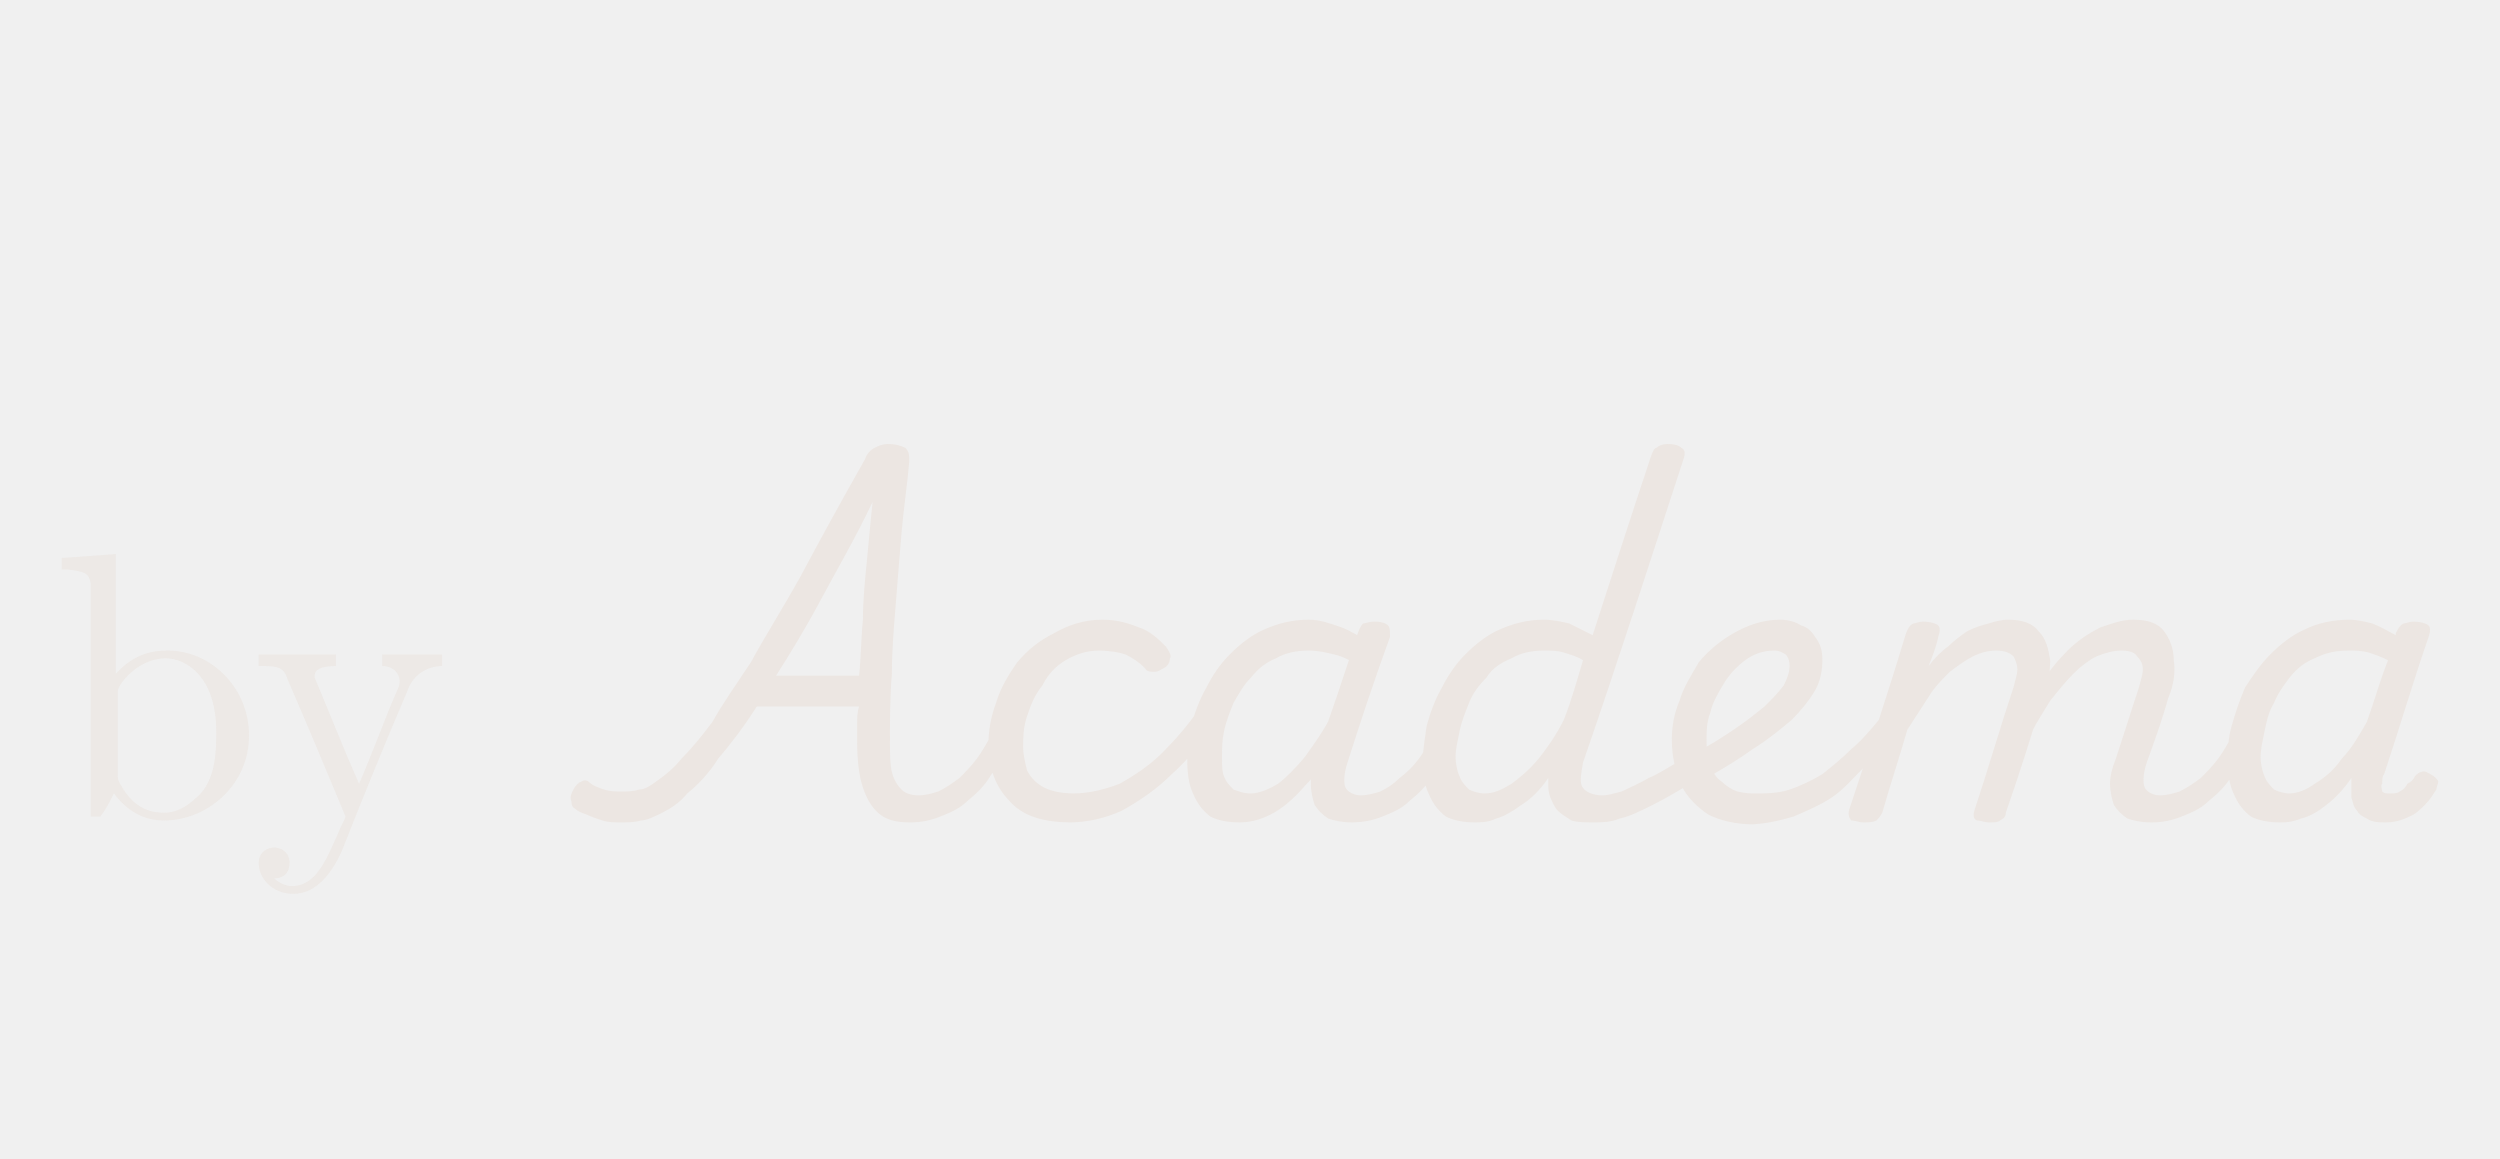
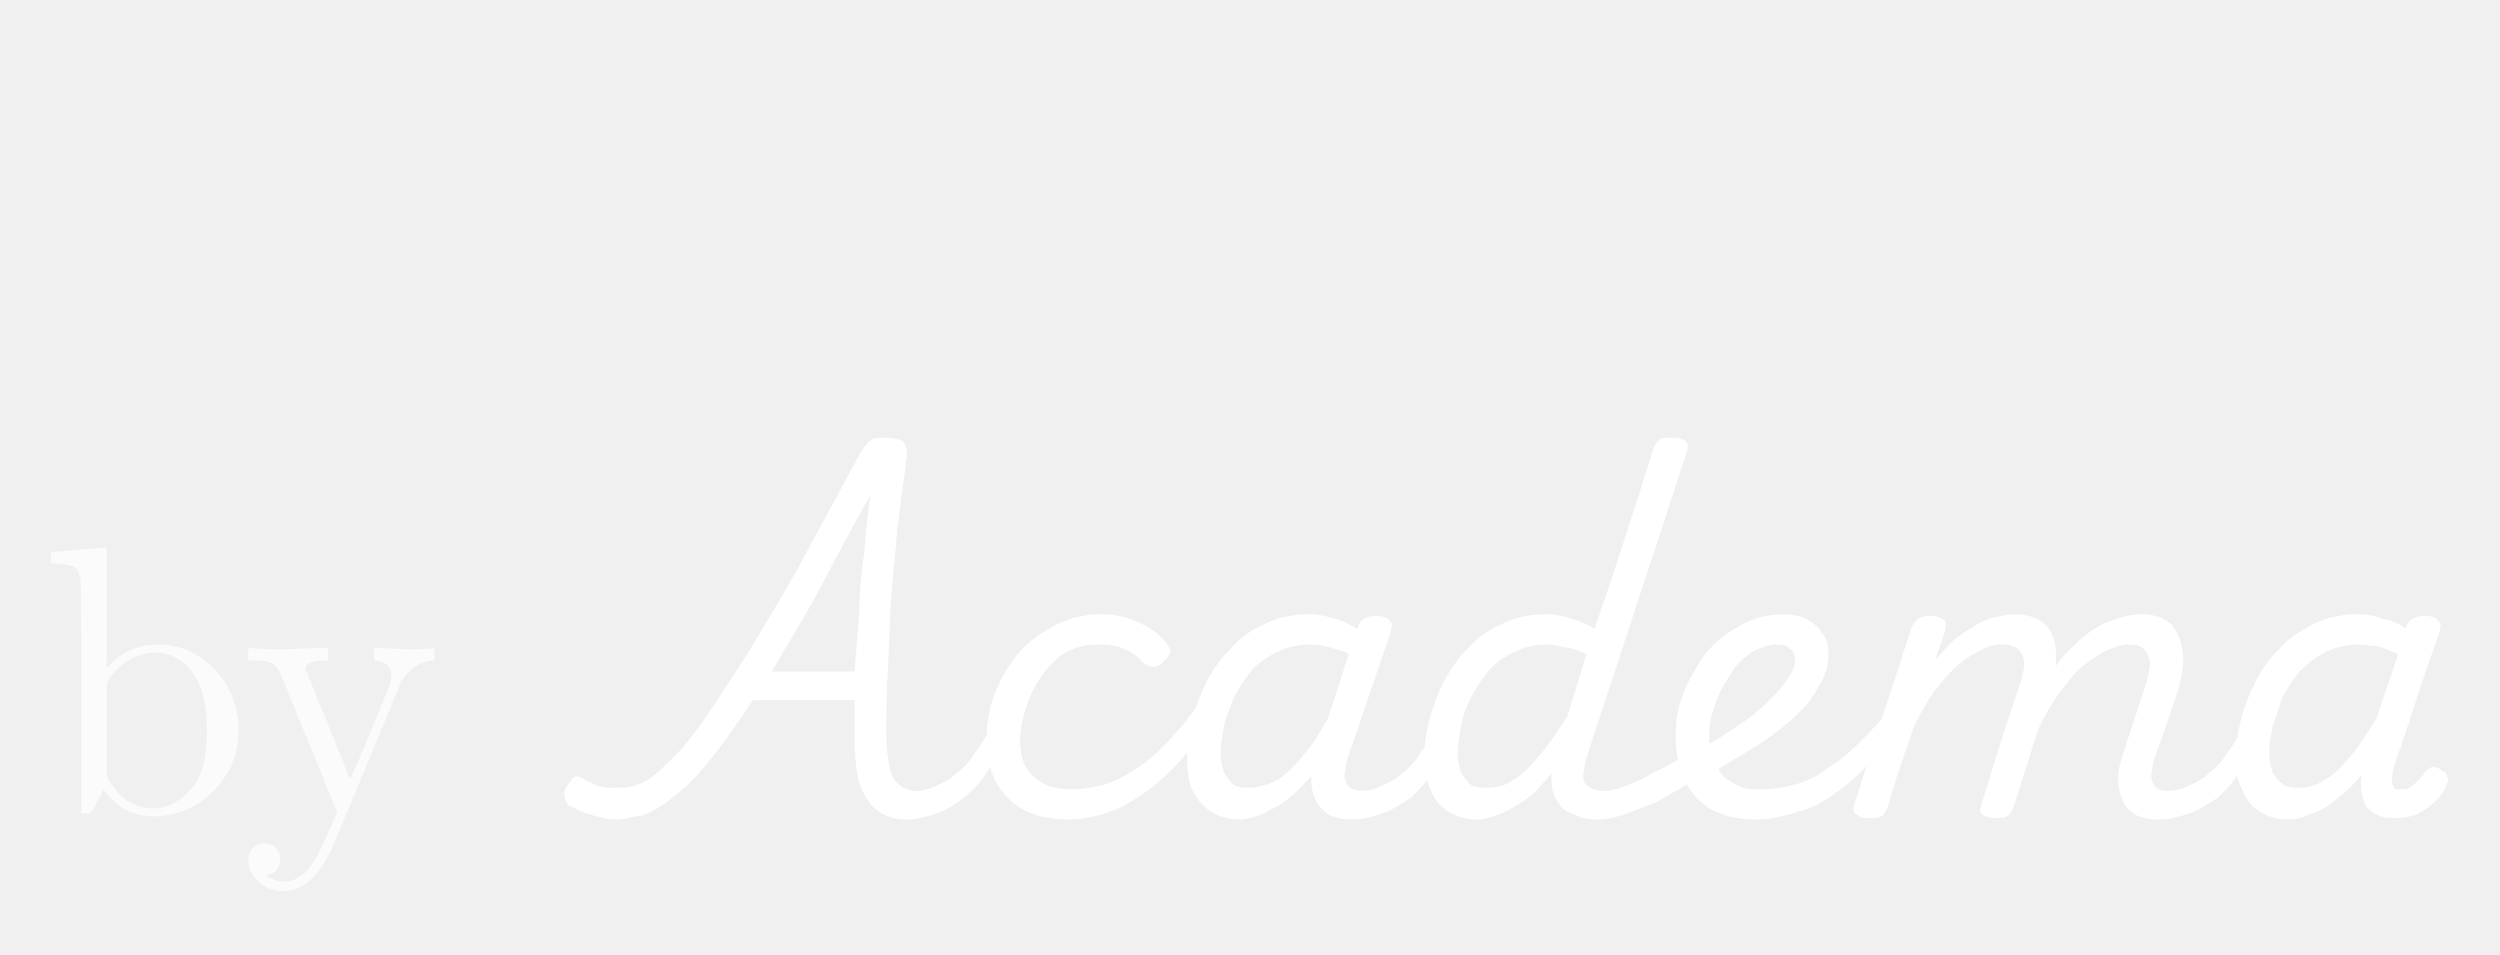
- <svg xmlns="http://www.w3.org/2000/svg" viewBox="0 0 129.5 60" width="129.5" height="60">
-   <path fill="#ece6e2" fill-opacity="0.72" d="M6 34.9C6 32.9 6 30.8 6 28.7C6 28.7 6 28.7 6 28.7C5.9 28.7 3.4 28.9 3.2 28.9C3.2 29.1 3.2 29.3 3.2 29.5C3.3 29.5 3.4 29.5 3.5 29.5C4.4 29.6 4.6 29.7 4.7 30.2C4.7 30.3 4.7 30.6 4.7 36.2C4.7 38.3 4.7 40.3 4.7 42.3C4.9 42.3 5.1 42.3 5.2 42.3C5.5 41.9 5.7 41.5 5.9 41.1C6.8 42.3 7.8 42.5 8.5 42.5C10.7 42.5 12.9 40.7 12.9 38.1C12.9 35.6 10.9 33.7 8.7 33.7C8 33.7 7 33.8 6 34.9ZM8.5 42.1C8 42.1 7.1 42 6.4 40.9C6.3 40.7 6.1 40.5 6.1 40.2C6.1 38.7 6.1 37.3 6.1 35.8C6.1 35.5 7.1 34.1 8.6 34.1C9.5 34.1 11.2 34.9 11.2 37.9C11.2 38.8 11.2 40.2 10.4 41.1C9.9 41.6 9.3 42.1 8.5 42.1ZM20.6 35.7C19.9 37.3 19.3 39 18.6 40.6C17.8 38.8 17.1 37 16.3 35.1C16.3 35.1 16.3 35 16.3 35C16.3 34.7 16.6 34.5 17.4 34.5C17.4 34.3 17.4 34.1 17.4 33.9C16.9 33.9 15.5 33.9 15.3 33.9C14.6 33.9 13.8 33.9 13.4 33.9C13.4 34.1 13.4 34.3 13.4 34.5C14.3 34.5 14.7 34.5 14.9 35.2C15.9 37.5 16.9 39.9 17.9 42.3C17.8 42.6 17.6 42.9 17.5 43.2C16.9 44.5 16.4 45.9 15.1 45.9C14.8 45.9 14.4 45.7 14.2 45.5C14.7 45.5 15 45.2 15 44.7C15 44.1 14.5 43.9 14.2 43.9C13.9 43.9 13.4 44.1 13.4 44.7C13.4 45.5 14.1 46.3 15.2 46.3C16.4 46.3 17.2 45.2 17.7 44.1C18.8 41.3 19.9 38.6 21.1 35.8C21.4 34.9 22.2 34.5 22.9 34.5C22.9 34.3 22.9 34.1 22.9 33.9C22.8 33.9 21.9 33.9 21.6 33.9C21 33.9 20.1 33.9 19.8 33.9C19.8 34.1 19.8 34.3 19.8 34.5C20.5 34.5 20.9 35.1 20.6 35.7Z" />
-   <path fill="#ece6e2" d="M32.2 42.6C31.8 42.6 31.5 42.6 31.2 42.5C30.9 42.4 30.6 42.3 30.4 42.2C30.1 42.1 29.9 42 29.8 41.9C29.6 41.8 29.6 41.6 29.6 41.5C29.5 41.3 29.6 41.1 29.7 40.9C29.8 40.7 30 40.5 30.1 40.5C30.2 40.4 30.4 40.4 30.5 40.5C30.7 40.7 31 40.8 31.3 40.9C31.6 41 31.9 41 32.2 41C32.5 41 32.8 41 33.1 40.9C33.4 40.9 33.7 40.7 34.1 40.4C34.4 40.2 34.9 39.8 35.3 39.3C35.8 38.8 36.3 38.2 36.9 37.4C37.4 36.5 38.1 35.5 38.9 34.3C39.6 33 40.5 31.6 41.5 29.8C42.4 28.1 43.5 26.1 44.8 23.8C44.9 23.5 45.1 23.3 45.3 23.2C45.5 23.1 45.7 23 46 23C46.4 23 46.7 23.1 46.9 23.2C47.1 23.4 47.1 23.6 47.1 23.9C47 25.1 46.8 26.4 46.7 27.6C46.6 28.8 46.5 30 46.4 31.3C46.3 32.5 46.2 33.7 46.2 34.9C46.1 36.1 46.1 37.2 46.1 38.3C46.1 39 46.1 39.6 46.2 40C46.3 40.4 46.5 40.7 46.7 40.9C46.9 41.1 47.2 41.2 47.6 41.2C47.9 41.2 48 41.2 48.1 41.4C48.2 41.5 48.2 41.7 48.1 41.9C48 42.1 47.9 42.3 47.8 42.4C47.6 42.6 47.4 42.6 47.1 42.6C46.5 42.6 46 42.5 45.6 42.2C45.2 41.9 44.9 41.4 44.7 40.8C44.5 40.2 44.4 39.4 44.4 38.4C44.4 38.1 44.4 37.8 44.4 37.5C44.4 37.2 44.4 36.9 44.5 36.6C42.7 36.6 41 36.6 39.2 36.6C38.5 37.7 37.8 38.6 37.2 39.3C36.7 40.1 36.1 40.7 35.6 41.1C35.2 41.6 34.7 41.9 34.3 42.1C33.9 42.3 33.5 42.5 33.2 42.5C32.9 42.6 32.5 42.6 32.2 42.6ZM40.2 35C41.6 35 43.1 35 44.5 35C44.6 34.1 44.6 33.1 44.7 32.1C44.7 31.1 44.8 30.1 44.9 29.1C45 28 45.1 27 45.2 26C44.3 27.9 43.3 29.6 42.5 31.1C41.7 32.6 40.9 33.9 40.2 35ZM47.2 42.6C47 42.6 46.8 42.6 46.8 42.4C46.7 42.3 46.6 42.1 46.7 41.9C46.7 41.7 46.8 41.5 47 41.4C47.1 41.2 47.3 41.2 47.6 41.2C47.9 41.2 48.3 41.1 48.6 41C49 40.8 49.3 40.6 49.7 40.3C50 40 50.3 39.7 50.6 39.3C50.9 38.9 51.1 38.5 51.4 38C51.4 37.8 51.5 37.7 51.7 37.7C51.9 37.7 52 37.8 52.1 37.9C52.3 38 52.3 38.2 52.2 38.4C52 39 51.7 39.6 51.3 40.2C51 40.7 50.6 41.1 50.1 41.5C49.7 41.9 49.2 42.1 48.7 42.3C48.2 42.5 47.7 42.6 47.2 42.6ZM55.5 42.6C54.1 42.6 53 42.3 52.3 41.5C51.6 40.8 51.2 39.8 51.2 38.6C51.2 37.9 51.3 37.2 51.6 36.4C51.8 35.7 52.2 35 52.7 34.3C53.2 33.7 53.8 33.2 54.6 32.8C55.3 32.4 56.1 32.1 57.1 32.1C57.9 32.1 58.5 32.3 59 32.5C59.6 32.7 60 33.1 60.4 33.5C60.6 33.8 60.7 34 60.6 34.1C60.6 34.3 60.5 34.5 60.3 34.6C60.1 34.7 60 34.8 59.8 34.8C59.6 34.8 59.4 34.8 59.3 34.6C59 34.3 58.7 34.1 58.3 33.9C58 33.8 57.5 33.7 56.9 33.7C56.3 33.7 55.7 33.9 55.2 34.2C54.7 34.5 54.3 34.9 54 35.5C53.6 36 53.4 36.5 53.2 37.1C53 37.7 53 38.2 53 38.7C53 39.1 53.1 39.5 53.2 39.9C53.4 40.3 53.7 40.6 54.1 40.8C54.5 41 55 41.1 55.7 41.1C55.9 41.1 56 41.2 56.1 41.4C56.2 41.5 56.2 41.7 56.2 41.9C56.1 42.1 56.1 42.3 55.9 42.4C55.8 42.6 55.7 42.6 55.5 42.6ZM55.4 42.6C55.3 42.6 55.2 42.6 55.1 42.4C55.1 42.3 55.1 42.1 55.1 41.9C55.1 41.7 55.2 41.5 55.3 41.4C55.3 41.2 55.5 41.1 55.6 41.1C56.4 41.1 57.2 40.9 58 40.6C58.7 40.2 59.5 39.7 60.2 39C60.9 38.3 61.6 37.5 62.2 36.6C62.3 36.5 62.4 36.5 62.5 36.6C62.7 36.7 62.8 36.7 62.9 36.9C63 37 63.1 37.1 63 37.2C62.3 38.4 61.6 39.3 60.7 40.1C59.9 40.9 59 41.5 58.1 42C57.2 42.4 56.3 42.6 55.4 42.6ZM64.2 42.6C63.6 42.6 63.1 42.5 62.7 42.3C62.3 42 62 41.6 61.8 41.1C61.6 40.7 61.5 40.1 61.5 39.4C61.5 38.9 61.6 38.3 61.7 37.6C61.9 36.9 62.1 36.3 62.5 35.6C62.8 35 63.2 34.4 63.7 33.9C64.2 33.4 64.8 32.9 65.5 32.6C66.2 32.3 66.9 32.1 67.8 32.1C68.4 32.1 68.9 32.3 69.5 32.5C70 32.7 70.5 33 70.9 33.3C70.8 33.7 70.7 34.2 70.6 34.6C70.1 34.3 69.6 34 69.1 33.9C68.7 33.8 68.3 33.7 67.8 33.7C67.2 33.7 66.6 33.8 66.1 34.1C65.6 34.3 65.2 34.6 64.8 35.1C64.4 35.5 64.2 35.9 63.9 36.4C63.7 36.9 63.5 37.4 63.4 37.9C63.3 38.4 63.3 38.8 63.3 39.2C63.3 39.6 63.3 40 63.4 40.2C63.5 40.5 63.7 40.7 63.9 40.9C64.2 41 64.4 41.1 64.8 41.1C65.2 41.1 65.7 40.9 66.2 40.6C66.6 40.3 67.1 39.8 67.6 39.2C68.1 38.5 68.6 37.8 69 37C69.2 37.2 69.3 37.5 69.5 37.8C68.9 39.1 68.3 40 67.6 40.7C67 41.4 66.4 41.9 65.8 42.2C65.2 42.5 64.7 42.6 64.2 42.6ZM70 42.6C69.5 42.6 69.1 42.5 68.8 42.4C68.5 42.2 68.3 42 68.1 41.7C68 41.4 67.9 41 67.9 40.6C67.9 40.2 68 39.8 68.1 39.3C68.9 37.2 69.6 35 70.3 32.9C70.4 32.6 70.5 32.4 70.6 32.3C70.7 32.3 70.9 32.2 71.2 32.2C71.6 32.2 71.8 32.3 71.9 32.4C72 32.5 72 32.7 72 33C71.2 35.2 70.5 37.3 69.8 39.5C69.6 40.1 69.6 40.6 69.7 40.8C69.8 41 70.1 41.2 70.5 41.2C70.7 41.2 70.8 41.2 70.9 41.4C70.9 41.5 71 41.7 70.9 41.9C70.9 42.1 70.8 42.3 70.7 42.4C70.5 42.6 70.3 42.6 70 42.6ZM70 42.6C69.9 42.6 69.7 42.6 69.6 42.4C69.6 42.3 69.5 42.1 69.6 41.9C69.6 41.7 69.7 41.5 69.8 41.4C70 41.2 70.2 41.2 70.5 41.2C70.8 41.2 71.2 41.1 71.5 41C71.9 40.8 72.2 40.6 72.5 40.3C72.9 40 73.2 39.7 73.5 39.3C73.8 38.9 74 38.5 74.2 38C74.3 37.8 74.4 37.7 74.6 37.7C74.7 37.7 74.9 37.8 75 37.9C75.1 38 75.2 38.2 75.1 38.4C74.9 39 74.6 39.6 74.2 40.2C73.9 40.7 73.5 41.1 73 41.5C72.6 41.9 72.1 42.1 71.6 42.3C71.1 42.5 70.6 42.6 70 42.6ZM76.4 42.6C75.8 42.6 75.3 42.5 74.9 42.3C74.5 42 74.2 41.6 74 41.1C73.8 40.7 73.7 40.1 73.7 39.4C73.7 38.9 73.8 38.3 73.9 37.6C74.1 36.9 74.3 36.3 74.7 35.6C75 35 75.4 34.4 75.9 33.9C76.4 33.4 77 32.9 77.7 32.6C78.4 32.3 79.1 32.1 80 32.1C80.4 32.1 80.9 32.2 81.3 32.3C81.7 32.5 82.1 32.7 82.5 32.9C83.5 29.8 84.5 26.7 85.5 23.7C85.6 23.4 85.7 23.2 85.8 23.2C85.9 23.1 86.1 23 86.4 23C86.8 23 87 23.1 87.1 23.2C87.3 23.3 87.3 23.5 87.2 23.8C85.5 29 83.8 34.3 82 39.5C81.9 40.1 81.8 40.6 82 40.8C82.1 41 82.5 41.2 83 41.2C83.2 41.2 83.3 41.2 83.4 41.4C83.4 41.5 83.5 41.7 83.4 41.9C83.4 42.1 83.3 42.3 83.2 42.4C83 42.6 82.8 42.6 82.6 42.6C82.1 42.6 81.7 42.6 81.4 42.5C81.1 42.3 80.9 42.2 80.7 42C80.5 41.8 80.4 41.5 80.3 41.3C80.2 41 80.2 40.8 80.2 40.5C80.2 40.4 80.2 40.4 80.2 40.3C79.8 40.9 79.3 41.4 78.8 41.7C78.4 42 77.9 42.3 77.5 42.4C77.1 42.6 76.7 42.6 76.4 42.6ZM76.9 41.1C77.4 41.1 77.8 40.9 78.3 40.6C78.7 40.3 79.2 39.9 79.7 39.3C80.1 38.8 80.6 38.1 81 37.3C81.4 36.3 81.7 35.2 82 34.2C81.7 34 81.3 33.9 81 33.8C80.7 33.7 80.3 33.7 80 33.7C79.4 33.7 78.8 33.8 78.3 34.1C77.8 34.3 77.3 34.6 77 35.1C76.6 35.5 76.3 35.9 76.1 36.4C75.9 36.9 75.7 37.4 75.6 37.9C75.5 38.4 75.4 38.8 75.4 39.2C75.4 39.6 75.5 40 75.6 40.2C75.7 40.5 75.9 40.7 76.1 40.9C76.3 41 76.6 41.1 76.9 41.1ZM82.6 42.6C82.4 42.6 82.3 42.6 82.2 42.4C82.1 42.3 82.1 42.1 82.1 41.9C82.1 41.7 82.2 41.5 82.4 41.4C82.5 41.2 82.8 41.2 83 41.2C83.3 41.2 83.6 41.1 84 41C84.4 40.8 84.9 40.6 85.4 40.3C85.9 40.1 86.5 39.7 87.2 39.3C87.3 39.2 87.5 39.2 87.6 39.2C87.7 39.3 87.8 39.4 87.9 39.6C88 39.7 88 39.9 88 40.1C88 40.3 87.9 40.4 87.7 40.5C86.9 41 86.2 41.4 85.6 41.7C85 42 84.4 42.3 83.9 42.4C83.4 42.6 83 42.6 82.6 42.6ZM87.8 39C88.6 38.6 89.2 38.2 89.8 37.8C90.4 37.4 90.9 37 91.4 36.6C91.8 36.2 92.1 35.9 92.4 35.5C92.6 35.1 92.7 34.8 92.7 34.5C92.7 34.2 92.6 34 92.5 33.9C92.3 33.8 92.2 33.7 91.9 33.7C91.3 33.7 90.8 33.9 90.4 34.2C90 34.5 89.6 34.9 89.3 35.4C89 35.9 88.7 36.4 88.6 36.9C88.4 37.4 88.4 37.9 88.4 38.3C88.4 38.8 88.4 39.2 88.6 39.6C88.7 40 88.9 40.3 89.2 40.5C89.4 40.7 89.7 40.9 90 41C90.4 41.1 90.7 41.1 91 41.1C91.2 41.1 91.3 41.2 91.4 41.4C91.5 41.5 91.5 41.7 91.5 41.9C91.5 42.1 91.4 42.3 91.3 42.4C91.2 42.6 91 42.7 90.8 42.7C89.9 42.7 89.1 42.5 88.5 42.2C87.9 41.8 87.4 41.3 87.1 40.7C86.8 40 86.6 39.2 86.6 38.3C86.6 37.7 86.7 37 87 36.3C87.2 35.6 87.6 35 88 34.3C88.5 33.7 89.1 33.2 89.8 32.8C90.5 32.4 91.3 32.1 92.2 32.1C92.6 32.1 93 32.2 93.3 32.4C93.7 32.5 93.9 32.8 94.1 33.1C94.3 33.4 94.4 33.7 94.4 34.2C94.4 34.7 94.3 35.3 94 35.8C93.7 36.3 93.3 36.8 92.8 37.3C92.2 37.8 91.6 38.3 90.8 38.8C90.1 39.3 89.3 39.8 88.4 40.3C88.2 39.9 88 39.5 87.8 39ZM90.6 42.7C90.5 42.7 90.4 42.6 90.3 42.4C90.3 42.3 90.3 42.1 90.3 41.9C90.3 41.7 90.4 41.5 90.5 41.4C90.6 41.2 90.7 41.1 90.9 41.1C91.5 41.1 92.1 41.1 92.7 40.9C93.3 40.7 93.9 40.4 94.4 40.1C94.9 39.7 95.4 39.3 95.9 38.8C96.4 38.4 96.9 37.8 97.4 37.2C97.4 37.1 97.6 37.1 97.7 37.2C97.9 37.3 98 37.4 98.1 37.5C98.2 37.6 98.2 37.7 98.1 37.8C97.6 38.5 97.1 39.2 96.6 39.7C96 40.3 95.5 40.9 94.9 41.3C94.3 41.7 93.6 42 92.9 42.3C92.2 42.5 91.4 42.7 90.6 42.7ZM111.4 42.6C110.9 42.6 110.5 42.5 110.2 42.4C109.9 42.2 109.7 42 109.5 41.7C109.4 41.4 109.3 41 109.3 40.6C109.3 40.2 109.4 39.8 109.6 39.3C110 38.1 110.4 36.8 110.8 35.6C110.9 35.2 111 34.9 111 34.7C111 34.4 110.9 34.2 110.7 34C110.6 33.8 110.3 33.7 109.9 33.7C109.5 33.7 109.1 33.8 108.6 34C108.2 34.2 107.8 34.5 107.4 34.9C107 35.3 106.6 35.8 106.2 36.3C105.9 36.8 105.5 37.4 105.2 38C105 38 104.7 38 104.5 38.1C104.8 37.1 105.2 36.3 105.6 35.6C106.1 34.8 106.6 34.2 107.1 33.7C107.6 33.2 108.2 32.8 108.8 32.5C109.4 32.3 109.9 32.1 110.5 32.1C111.3 32.1 111.8 32.3 112.1 32.7C112.4 33.1 112.6 33.6 112.6 34.2C112.7 34.8 112.6 35.5 112.3 36.2C112 37.3 111.6 38.4 111.2 39.5C111 40.1 111 40.6 111.1 40.8C111.2 41 111.5 41.2 111.9 41.2C112.1 41.2 112.2 41.2 112.3 41.4C112.4 41.5 112.4 41.7 112.4 41.9C112.3 42.1 112.2 42.3 112.1 42.4C111.9 42.6 111.7 42.6 111.4 42.6ZM96.5 42.6C96.3 42.6 96.1 42.5 95.9 42.5C95.8 42.4 95.7 42.2 95.8 41.9C96.8 38.9 97.8 35.9 98.7 32.9C98.8 32.6 98.9 32.4 99.1 32.3C99.2 32.3 99.4 32.2 99.6 32.2C100 32.2 100.3 32.3 100.4 32.4C100.5 32.5 100.5 32.7 100.4 33C100.3 33.5 100.1 34 99.9 34.5C100.2 34.1 100.6 33.7 100.9 33.5C101.2 33.2 101.6 32.9 101.9 32.7C102.3 32.5 102.6 32.4 103 32.3C103.3 32.2 103.7 32.1 104 32.1C104.8 32.1 105.3 32.3 105.6 32.7C106 33.1 106.1 33.6 106.2 34.2C106.2 34.8 106.1 35.5 105.8 36.2C105.2 38.2 104.6 40.1 103.9 42.1C103.9 42.3 103.8 42.4 103.6 42.5C103.5 42.6 103.3 42.6 103 42.6C102.8 42.6 102.6 42.5 102.4 42.5C102.2 42.4 102.2 42.2 102.3 41.9C103 39.8 103.6 37.7 104.3 35.6C104.4 35.2 104.5 34.9 104.5 34.7C104.5 34.4 104.4 34.2 104.3 34C104.1 33.8 103.8 33.7 103.4 33.7C103 33.7 102.6 33.8 102.2 34C101.8 34.2 101.4 34.5 101 34.8C100.6 35.2 100.2 35.6 99.9 36.1C99.5 36.7 99.2 37.2 98.8 37.8C98.4 39.2 97.9 40.7 97.5 42.1C97.4 42.3 97.3 42.4 97.2 42.5C97 42.6 96.8 42.6 96.5 42.6ZM111.5 42.6C111.3 42.6 111.1 42.6 111.1 42.4C111 42.3 110.9 42.1 111 41.9C111 41.7 111.1 41.5 111.3 41.4C111.4 41.2 111.6 41.2 111.9 41.2C112.2 41.2 112.6 41.1 112.9 41C113.3 40.8 113.6 40.6 114 40.3C114.3 40 114.6 39.7 114.9 39.3C115.2 38.9 115.4 38.5 115.7 38C115.7 37.8 115.8 37.7 116 37.7C116.2 37.7 116.3 37.8 116.4 37.9C116.6 38 116.6 38.2 116.5 38.4C116.3 39 116 39.6 115.6 40.2C115.3 40.7 114.9 41.1 114.4 41.5C114 41.9 113.5 42.1 113 42.3C112.5 42.5 112 42.6 111.5 42.6ZM118.1 42.6C117.5 42.6 117 42.5 116.6 42.3C116.2 42 115.9 41.6 115.7 41.1C115.5 40.7 115.4 40.1 115.4 39.4C115.4 38.9 115.4 38.3 115.6 37.6C115.8 36.9 116 36.3 116.3 35.6C116.7 35 117.1 34.4 117.6 33.9C118.1 33.4 118.7 32.9 119.4 32.6C120 32.3 120.8 32.1 121.7 32.1C122.1 32.1 122.5 32.2 122.9 32.3C123.4 32.5 123.7 32.7 124.1 32.9C124.1 32.8 124.1 32.8 124.1 32.8C124.2 32.6 124.3 32.4 124.5 32.3C124.6 32.3 124.8 32.2 125 32.2C125.4 32.2 125.7 32.3 125.8 32.4C125.9 32.5 125.9 32.7 125.8 33C125 35.3 124.3 37.7 123.5 40.1C123.4 40.2 123.4 40.4 123.4 40.6C123.3 40.7 123.4 40.9 123.4 41C123.5 41.1 123.6 41.1 123.8 41.1C124 41.1 124.2 41.1 124.3 41C124.5 40.9 124.6 40.8 124.7 40.6C124.9 40.5 125 40.4 125.1 40.2C125.2 40.1 125.3 40 125.4 40C125.6 39.9 125.7 40 125.9 40.1C126.1 40.2 126.3 40.4 126.3 40.5C126.3 40.6 126.2 40.8 126.2 40.9C126 41.2 125.9 41.4 125.6 41.7C125.4 41.9 125.1 42.2 124.8 42.3C124.4 42.5 124 42.6 123.6 42.6C123.2 42.6 122.9 42.6 122.6 42.4C122.4 42.3 122.2 42.2 122.1 42C121.9 41.8 121.9 41.6 121.8 41.3C121.8 41.1 121.8 40.8 121.8 40.5C121.8 40.5 121.8 40.5 121.8 40.4C121.8 40.4 121.8 40.4 121.8 40.3C121.4 40.9 120.9 41.4 120.5 41.7C120 42.1 119.6 42.3 119.2 42.4C118.7 42.6 118.4 42.6 118.1 42.6ZM117.1 39.2C117.1 39.6 117.2 40 117.3 40.2C117.4 40.5 117.6 40.7 117.8 40.9C118 41 118.3 41.1 118.6 41.1C119 41.1 119.5 40.9 119.9 40.6C120.4 40.3 120.9 39.9 121.3 39.3C121.8 38.8 122.2 38.1 122.6 37.4C123 36.3 123.3 35.2 123.7 34.2C123.3 34 123 33.9 122.7 33.8C122.3 33.7 122 33.7 121.7 33.7C121 33.7 120.5 33.8 119.9 34.1C119.4 34.3 119 34.6 118.6 35.1C118.3 35.5 118 35.9 117.8 36.4C117.5 36.9 117.4 37.4 117.3 37.9C117.2 38.4 117.1 38.8 117.1 39.2Z" />
+ <svg xmlns="http://www.w3.org/2000/svg" viewBox="0 0 157.1 60" width="157.1" height="60">
+   <path fill="#ffffff" fill-opacity="0.72" d="M6.7 42C6.7 39.5 6.7 37 6.7 34.4C6.7 34.4 6.6 34.4 6.6 34.4C6.5 34.4 3.4 34.7 3.2 34.7C3.2 35 3.2 35.2 3.2 35.4C3.3 35.4 3.4 35.4 3.5 35.4C4.6 35.5 4.9 35.6 5 36.2C5.1 36.3 5.1 36.7 5.1 43.6C5.1 46.1 5.1 48.6 5.1 51.1C5.3 51.1 5.5 51.1 5.7 51.1C6 50.6 6.3 50.1 6.5 49.6C7.6 51.1 8.8 51.3 9.7 51.3C12.4 51.3 15 49 15 45.9C15 42.8 12.6 40.5 10 40.5C9.1 40.5 7.8 40.7 6.7 42ZM9.6 50.8C9.1 50.8 8 50.7 7.1 49.4C6.9 49.1 6.7 48.9 6.7 48.5C6.7 46.7 6.7 44.9 6.7 43.1C6.7 42.7 7.9 41 9.8 41C11 41 13 42 13 45.7C13 46.7 13 48.5 12 49.6C11.4 50.2 10.7 50.8 9.6 50.8ZM24.5 43C23.7 45 22.9 47 22 49C21.1 46.7 20.2 44.5 19.3 42.3C19.3 42.2 19.2 42.2 19.2 42.1C19.2 41.7 19.5 41.5 20.6 41.5C20.6 41.2 20.6 41 20.6 40.7C19.9 40.7 18.2 40.8 18 40.8C17.1 40.8 16.2 40.8 15.6 40.7C15.6 41 15.6 41.2 15.6 41.5C16.8 41.5 17.2 41.5 17.6 42.3C18.8 45.2 20 48.1 21.2 51.1C21 51.4 20.9 51.8 20.7 52.1C20 53.8 19.3 55.4 17.8 55.4C17.4 55.4 16.9 55.2 16.7 55C17.3 54.9 17.6 54.6 17.6 54C17.6 53.3 17.1 53 16.6 53C16.3 53 15.6 53.2 15.6 54C15.6 55 16.5 56 17.8 56C19.3 56 20.3 54.6 20.9 53.2C22.3 49.9 23.7 46.5 25.1 43.1C25.5 42.1 26.5 41.5 27.3 41.5C27.3 41.2 27.3 41 27.3 40.7C27.2 40.8 26.1 40.8 25.7 40.8C25 40.8 23.9 40.7 23.5 40.7C23.5 41 23.5 41.2 23.5 41.5C24.4 41.5 24.8 42.2 24.5 43Z" />
+   <path fill="#ffffff" d="M38.7 51.5C38.3 51.5 37.9 51.4 37.5 51.3C37.1 51.2 36.8 51.1 36.5 51C36.2 50.8 35.9 50.7 35.7 50.6C35.6 50.4 35.5 50.3 35.5 50.1C35.4 49.8 35.5 49.6 35.7 49.3C35.8 49.1 36 48.9 36.1 48.8C36.3 48.8 36.4 48.8 36.6 48.9C36.9 49.1 37.2 49.2 37.6 49.4C38 49.5 38.3 49.5 38.6 49.5C39 49.5 39.4 49.5 39.8 49.4C40.2 49.3 40.6 49.1 41 48.8C41.4 48.5 41.9 48 42.5 47.4C43.1 46.8 43.7 46 44.4 45C45.1 44 45.9 42.7 46.9 41.2C47.8 39.7 48.9 37.9 50.1 35.8C51.2 33.7 52.6 31.2 54.1 28.4C54.3 28.1 54.5 27.8 54.7 27.7C54.9 27.5 55.2 27.5 55.6 27.5C56.1 27.5 56.5 27.6 56.7 27.7C56.9 27.9 57 28.2 57 28.6C56.8 30.1 56.6 31.6 56.4 33.1C56.3 34.6 56.1 36.1 56 37.5C55.9 39 55.9 40.5 55.8 42C55.7 43.4 55.7 44.8 55.7 46.2C55.7 47 55.8 47.7 55.9 48.2C56 48.7 56.2 49.1 56.5 49.3C56.7 49.5 57.1 49.7 57.6 49.7C57.9 49.7 58.1 49.8 58.1 49.9C58.2 50.1 58.2 50.3 58.2 50.6C58.1 50.8 58 51 57.7 51.2C57.5 51.4 57.3 51.5 57 51.5C56.2 51.5 55.6 51.3 55.1 50.9C54.6 50.5 54.3 50 54 49.2C53.8 48.4 53.7 47.5 53.7 46.3C53.7 45.9 53.7 45.5 53.7 45.2C53.7 44.8 53.7 44.4 53.7 44C51.6 44 49.4 44 47.3 44C46.4 45.4 45.6 46.5 44.9 47.4C44.1 48.4 43.5 49.1 42.9 49.6C42.3 50.1 41.8 50.5 41.3 50.8C40.8 51.1 40.3 51.3 39.9 51.3C39.5 51.4 39.1 51.5 38.7 51.5ZM48.5 42.2C50.2 42.2 52 42.2 53.7 42.2C53.8 41 53.9 39.8 54 38.5C54 37.3 54.1 36.1 54.3 34.8C54.4 33.6 54.5 32.4 54.7 31.1C53.4 33.4 52.3 35.5 51.3 37.4C50.3 39.2 49.3 40.8 48.5 42.2ZM57 51.5C56.8 51.5 56.6 51.4 56.5 51.2C56.4 51 56.4 50.8 56.4 50.6C56.5 50.3 56.6 50.1 56.8 49.9C57 49.8 57.2 49.7 57.6 49.7C58 49.7 58.4 49.6 58.8 49.4C59.2 49.2 59.7 49 60.1 48.6C60.5 48.3 60.9 47.9 61.2 47.4C61.6 46.9 61.9 46.4 62.2 45.8C62.2 45.6 62.4 45.4 62.6 45.4C62.8 45.5 62.9 45.5 63.1 45.7C63.2 45.8 63.3 46 63.2 46.2C62.9 47.1 62.6 47.8 62.1 48.4C61.7 49.1 61.2 49.6 60.6 50.1C60.1 50.5 59.5 50.9 58.9 51.1C58.3 51.3 57.6 51.5 57 51.5ZM67.2 51.5C65.5 51.5 64.1 51 63.3 50.1C62.4 49.2 62 48 62 46.5C62 45.7 62.1 44.8 62.4 43.9C62.7 43 63.2 42.1 63.8 41.3C64.4 40.5 65.2 39.9 66.1 39.4C67 38.9 68 38.6 69.2 38.6C70.1 38.6 70.9 38.8 71.5 39.1C72.2 39.4 72.8 39.8 73.2 40.3C73.5 40.6 73.6 40.9 73.5 41.1C73.4 41.3 73.3 41.4 73.1 41.6C72.9 41.8 72.7 41.9 72.5 41.9C72.3 41.9 72 41.8 71.8 41.6C71.5 41.2 71.1 41 70.7 40.8C70.3 40.6 69.7 40.5 68.9 40.5C68.2 40.5 67.4 40.7 66.8 41.1C66.2 41.5 65.7 42.1 65.3 42.7C64.9 43.3 64.6 44 64.4 44.7C64.2 45.4 64.1 46 64.1 46.6C64.1 47.1 64.2 47.6 64.4 48.1C64.7 48.6 65 48.9 65.5 49.2C66 49.5 66.7 49.6 67.5 49.6C67.7 49.6 67.8 49.7 67.9 49.9C68 50.1 68 50.3 68 50.5C68 50.8 67.9 51 67.8 51.2C67.6 51.4 67.4 51.5 67.2 51.5ZM67.1 51.5C66.9 51.5 66.8 51.4 66.8 51.2C66.7 51 66.7 50.8 66.7 50.5C66.7 50.3 66.8 50.1 66.9 49.9C67 49.7 67.2 49.6 67.3 49.6C68.3 49.6 69.3 49.4 70.2 49C71.2 48.5 72.1 47.9 73 47C73.8 46.2 74.7 45.2 75.4 44.1C75.5 44 75.6 44 75.8 44.1C76 44.1 76.2 44.3 76.3 44.4C76.4 44.6 76.5 44.7 76.4 44.9C75.5 46.2 74.6 47.4 73.6 48.4C72.6 49.4 71.6 50.1 70.5 50.7C69.4 51.2 68.2 51.5 67.1 51.5ZM77.9 51.5C77.2 51.5 76.6 51.3 76.1 51C75.6 50.7 75.2 50.2 74.9 49.6C74.7 49.1 74.6 48.4 74.6 47.6C74.6 46.9 74.7 46.1 74.9 45.3C75.1 44.5 75.4 43.7 75.8 42.9C76.2 42.1 76.7 41.4 77.3 40.8C77.9 40.1 78.6 39.6 79.5 39.2C80.3 38.8 81.2 38.6 82.3 38.6C83 38.6 83.6 38.8 84.3 39C84.9 39.3 85.5 39.6 86.1 40C86 40.6 85.9 41.1 85.8 41.7C85.1 41.2 84.5 40.9 83.9 40.8C83.4 40.6 82.9 40.5 82.3 40.5C81.5 40.5 80.8 40.7 80.2 41C79.6 41.3 79 41.7 78.6 42.2C78.2 42.7 77.8 43.3 77.5 43.9C77.3 44.5 77 45.1 76.9 45.7C76.8 46.3 76.7 46.8 76.7 47.3C76.7 47.8 76.8 48.2 76.9 48.5C77.1 48.9 77.3 49.1 77.5 49.3C77.8 49.5 78.2 49.5 78.5 49.5C79.1 49.5 79.7 49.3 80.3 49C80.9 48.6 81.5 48 82.1 47.2C82.7 46.5 83.2 45.6 83.8 44.5C83.9 44.9 84.1 45.2 84.3 45.6C83.6 47.1 82.9 48.3 82.1 49.1C81.3 50 80.5 50.6 79.8 50.9C79.1 51.3 78.4 51.5 77.9 51.5ZM85 51.5C84.4 51.5 83.9 51.4 83.5 51.2C83.1 50.9 82.9 50.7 82.7 50.3C82.5 49.9 82.4 49.5 82.4 49C82.4 48.5 82.5 48 82.7 47.4C83.6 44.8 84.4 42.1 85.3 39.5C85.4 39.2 85.5 39 85.7 38.9C85.8 38.8 86.1 38.7 86.4 38.7C86.9 38.7 87.2 38.8 87.3 39C87.5 39.1 87.5 39.3 87.4 39.7C86.5 42.3 85.6 45 84.7 47.6C84.5 48.4 84.4 48.9 84.6 49.2C84.7 49.5 85.1 49.7 85.6 49.7C85.8 49.7 85.9 49.8 86 49.9C86.1 50.1 86.1 50.3 86.1 50.6C86.1 50.8 86 51 85.8 51.2C85.6 51.4 85.3 51.5 85 51.5ZM85 51.5C84.8 51.5 84.6 51.4 84.5 51.2C84.4 51 84.4 50.8 84.4 50.6C84.5 50.3 84.6 50.1 84.8 49.9C85 49.8 85.2 49.7 85.6 49.7C86 49.7 86.4 49.6 86.8 49.4C87.2 49.2 87.7 49 88.1 48.6C88.5 48.3 88.9 47.9 89.2 47.4C89.6 46.9 89.9 46.4 90.2 45.8C90.2 45.6 90.4 45.4 90.6 45.4C90.8 45.5 91 45.5 91.1 45.7C91.3 45.8 91.3 46 91.2 46.2C90.9 47.1 90.6 47.8 90.1 48.4C89.7 49.1 89.2 49.6 88.7 50.1C88.1 50.5 87.5 50.9 86.9 51.1C86.3 51.3 85.7 51.5 85 51.5ZM92.8 51.5C92.1 51.5 91.5 51.3 91 51C90.5 50.7 90.1 50.2 89.9 49.6C89.6 49.1 89.5 48.4 89.5 47.6C89.5 46.9 89.6 46.1 89.8 45.3C90 44.5 90.3 43.7 90.7 42.9C91.1 42.1 91.6 41.4 92.2 40.8C92.8 40.1 93.5 39.6 94.4 39.2C95.2 38.8 96.1 38.6 97.2 38.6C97.7 38.6 98.3 38.7 98.8 38.9C99.3 39 99.8 39.3 100.2 39.5C101.5 35.8 102.7 32 103.9 28.2C104 27.9 104.2 27.7 104.3 27.6C104.5 27.5 104.7 27.5 105 27.5C105.5 27.5 105.8 27.6 105.9 27.7C106.1 27.9 106.1 28.1 106 28.4C103.9 34.8 101.8 41.2 99.7 47.6C99.5 48.4 99.4 48.9 99.6 49.2C99.8 49.5 100.2 49.7 100.9 49.7C101.1 49.7 101.2 49.8 101.3 49.9C101.4 50.1 101.4 50.3 101.4 50.6C101.4 50.8 101.3 51 101.1 51.2C100.9 51.4 100.7 51.5 100.4 51.5C99.8 51.5 99.3 51.4 99 51.2C98.6 51.1 98.3 50.9 98.1 50.7C97.9 50.4 97.7 50.1 97.6 49.8C97.5 49.5 97.5 49.2 97.5 48.8C97.5 48.8 97.5 48.7 97.5 48.6C96.9 49.3 96.4 49.9 95.8 50.3C95.2 50.7 94.7 51 94.1 51.2C93.6 51.4 93.2 51.5 92.8 51.5ZM93.4 49.5C94 49.5 94.6 49.4 95.1 49C95.7 48.7 96.2 48.1 96.8 47.4C97.4 46.7 97.9 45.9 98.5 45C98.9 43.7 99.3 42.4 99.7 41.1C99.2 40.9 98.8 40.7 98.4 40.7C98 40.6 97.6 40.5 97.2 40.5C96.4 40.5 95.7 40.7 95.1 41C94.5 41.3 93.9 41.7 93.5 42.2C93.1 42.7 92.7 43.3 92.4 43.9C92.1 44.5 91.9 45.1 91.8 45.7C91.7 46.3 91.6 46.8 91.6 47.3C91.6 47.8 91.7 48.2 91.8 48.5C92 48.9 92.2 49.1 92.4 49.3C92.7 49.5 93.1 49.5 93.4 49.5ZM100.4 51.5C100.1 51.5 100 51.4 99.9 51.2C99.8 51 99.7 50.8 99.8 50.6C99.8 50.3 99.9 50.1 100.1 49.9C100.3 49.8 100.6 49.7 100.9 49.7C101.2 49.7 101.6 49.6 102.1 49.4C102.6 49.2 103.2 49 103.8 48.6C104.5 48.3 105.2 47.9 106 47.4C106.2 47.2 106.4 47.2 106.5 47.3C106.7 47.4 106.8 47.5 106.9 47.7C107 47.9 107 48.1 107 48.3C106.9 48.6 106.8 48.7 106.6 48.9C105.7 49.5 104.8 50 104.1 50.4C103.3 50.7 102.6 51 102 51.2C101.4 51.4 100.9 51.5 100.4 51.5ZM106.8 47.1C107.7 46.6 108.5 46.1 109.2 45.6C110 45.1 110.6 44.6 111.1 44.1C111.6 43.6 112 43.2 112.3 42.7C112.6 42.3 112.8 41.9 112.8 41.5C112.8 41.2 112.7 40.9 112.5 40.8C112.3 40.6 112.1 40.5 111.8 40.5C111.1 40.5 110.5 40.7 109.9 41.1C109.4 41.5 108.9 42 108.6 42.6C108.2 43.2 107.9 43.8 107.7 44.5C107.5 45.1 107.4 45.6 107.4 46.1C107.4 46.8 107.5 47.3 107.7 47.8C107.9 48.2 108.1 48.6 108.4 48.9C108.7 49.1 109.1 49.3 109.5 49.5C109.9 49.6 110.3 49.6 110.7 49.6C110.9 49.6 111.1 49.7 111.2 49.9C111.3 50.1 111.3 50.3 111.3 50.6C111.2 50.8 111.2 51 111 51.2C110.9 51.4 110.7 51.5 110.4 51.5C109.3 51.5 108.4 51.3 107.6 50.9C106.9 50.5 106.3 49.9 105.9 49.1C105.5 48.3 105.3 47.3 105.3 46.2C105.3 45.4 105.4 44.6 105.7 43.8C106 42.9 106.5 42.1 107 41.3C107.6 40.5 108.3 39.9 109.2 39.4C110 38.9 111 38.6 112.1 38.6C112.6 38.6 113.1 38.7 113.5 38.9C113.9 39.1 114.3 39.4 114.5 39.8C114.8 40.1 114.9 40.6 114.9 41.1C114.9 41.8 114.7 42.5 114.3 43.1C114 43.7 113.5 44.4 112.8 45C112.2 45.6 111.4 46.2 110.5 46.8C109.5 47.4 108.5 48 107.4 48.7C107.2 48.1 107 47.6 106.8 47.1ZM110.2 51.5C110 51.5 109.9 51.4 109.9 51.2C109.8 51 109.8 50.8 109.8 50.6C109.8 50.3 109.9 50.1 110 49.9C110.2 49.7 110.3 49.6 110.5 49.6C111.3 49.6 112.1 49.5 112.8 49.3C113.5 49.1 114.2 48.8 114.8 48.3C115.5 47.9 116.1 47.4 116.7 46.8C117.3 46.2 117.9 45.6 118.5 44.9C118.6 44.7 118.7 44.7 118.9 44.8C119.1 44.9 119.2 45 119.3 45.2C119.5 45.3 119.5 45.4 119.4 45.6C118.8 46.4 118.2 47.2 117.5 47.9C116.8 48.7 116.1 49.3 115.4 49.8C114.7 50.3 113.9 50.8 113 51C112.1 51.3 111.2 51.5 110.2 51.5ZM135.7 51.5C135.1 51.5 134.6 51.4 134.2 51.2C133.8 50.9 133.5 50.7 133.4 50.3C133.2 49.9 133.1 49.5 133.1 49C133.1 48.5 133.2 48 133.4 47.4C133.9 45.9 134.4 44.4 134.9 42.8C135 42.4 135.1 42.1 135.1 41.7C135.1 41.4 135 41.1 134.8 40.9C134.6 40.6 134.3 40.5 133.8 40.5C133.3 40.5 132.8 40.7 132.3 40.9C131.8 41.2 131.3 41.5 130.7 42C130.2 42.5 129.8 43 129.3 43.7C128.9 44.3 128.4 45.1 128.1 45.8C127.8 45.8 127.5 45.9 127.2 45.9C127.6 44.7 128 43.7 128.6 42.8C129.1 41.9 129.7 41.1 130.4 40.5C131 39.9 131.7 39.4 132.4 39.1C133.2 38.8 133.9 38.6 134.6 38.6C135.5 38.6 136.1 38.9 136.5 39.3C136.9 39.8 137.1 40.4 137.2 41.2C137.2 41.9 137.1 42.7 136.8 43.6C136.3 45 135.9 46.3 135.4 47.6C135.2 48.4 135.1 48.9 135.3 49.2C135.4 49.5 135.7 49.7 136.2 49.7C136.5 49.7 136.6 49.8 136.7 49.9C136.8 50.1 136.9 50.3 136.8 50.6C136.8 50.8 136.7 51 136.5 51.2C136.3 51.4 136 51.5 135.7 51.5ZM117.4 51.4C117.2 51.4 116.9 51.4 116.7 51.2C116.5 51.1 116.4 50.9 116.5 50.6C117.7 46.9 118.9 43.2 120.1 39.5C120.2 39.2 120.4 39 120.5 38.9C120.7 38.8 120.9 38.7 121.2 38.7C121.7 38.7 122 38.8 122.2 39C122.3 39.1 122.3 39.3 122.2 39.7C122 40.3 121.8 40.9 121.6 41.5C122 41 122.4 40.6 122.8 40.2C123.2 39.9 123.6 39.6 124 39.4C124.4 39.1 124.9 38.9 125.3 38.8C125.8 38.7 126.2 38.6 126.6 38.6C127.5 38.6 128.2 38.9 128.6 39.3C129 39.8 129.2 40.4 129.2 41.2C129.2 41.9 129.1 42.7 128.8 43.6C128 46 127.3 48.4 126.5 50.8C126.4 51 126.3 51.2 126.1 51.3C126 51.4 125.7 51.4 125.3 51.4C125.1 51.4 124.9 51.4 124.6 51.2C124.4 51.1 124.4 50.9 124.5 50.6C125.3 48 126.1 45.4 127 42.8C127.1 42.4 127.2 42.1 127.2 41.7C127.2 41.4 127.1 41.1 126.9 40.9C126.7 40.6 126.3 40.5 125.8 40.5C125.4 40.5 124.9 40.6 124.4 40.9C123.9 41.1 123.4 41.5 122.9 41.9C122.4 42.4 122 42.9 121.5 43.5C121.1 44.1 120.7 44.8 120.3 45.6C119.7 47.3 119.1 49 118.6 50.8C118.5 51 118.4 51.2 118.2 51.3C118.1 51.4 117.8 51.4 117.4 51.4ZM135.7 51.5C135.5 51.5 135.3 51.4 135.2 51.2C135.1 51 135.1 50.8 135.1 50.6C135.2 50.3 135.3 50.1 135.5 49.9C135.7 49.8 135.9 49.7 136.3 49.7C136.7 49.7 137.1 49.6 137.5 49.4C137.9 49.2 138.4 49 138.8 48.6C139.2 48.3 139.6 47.9 139.9 47.4C140.3 46.9 140.6 46.4 140.9 45.8C140.9 45.6 141.1 45.4 141.3 45.4C141.5 45.5 141.7 45.5 141.8 45.7C142 45.8 142 46 141.9 46.2C141.7 47.1 141.3 47.8 140.8 48.4C140.4 49.1 139.9 49.6 139.4 50.1C138.8 50.5 138.2 50.9 137.6 51.1C137 51.3 136.4 51.5 135.7 51.5ZM143.8 51.5C143.1 51.5 142.5 51.3 142 51C141.5 50.7 141.1 50.2 140.9 49.6C140.6 49.1 140.5 48.4 140.5 47.6C140.5 46.9 140.6 46.1 140.8 45.3C141 44.5 141.3 43.7 141.7 42.9C142.1 42.1 142.6 41.4 143.2 40.8C143.8 40.1 144.6 39.6 145.4 39.2C146.2 38.8 147.2 38.6 148.2 38.6C148.7 38.6 149.3 38.7 149.8 38.9C150.3 39 150.8 39.2 151.2 39.5C151.2 39.5 151.2 39.5 151.2 39.4C151.3 39.1 151.5 38.9 151.6 38.9C151.8 38.8 152 38.7 152.3 38.7C152.8 38.7 153.1 38.8 153.2 39C153.4 39.1 153.4 39.3 153.3 39.7C152.3 42.5 151.4 45.4 150.4 48.3C150.4 48.5 150.3 48.7 150.3 48.9C150.3 49.1 150.3 49.3 150.4 49.4C150.4 49.6 150.6 49.6 150.8 49.6C151.1 49.6 151.3 49.6 151.4 49.5C151.6 49.4 151.8 49.2 152 49C152.1 48.9 152.3 48.7 152.4 48.5C152.5 48.4 152.7 48.3 152.8 48.2C153 48.2 153.2 48.2 153.4 48.4C153.7 48.5 153.8 48.7 153.8 48.9C153.9 49 153.8 49.2 153.7 49.4C153.6 49.7 153.4 50 153.1 50.3C152.8 50.6 152.4 50.9 152 51.1C151.6 51.3 151.1 51.4 150.6 51.4C150.1 51.4 149.7 51.4 149.4 51.2C149.1 51.1 148.9 50.9 148.7 50.7C148.5 50.4 148.5 50.1 148.4 49.8C148.4 49.5 148.3 49.2 148.4 48.9C148.4 48.9 148.4 48.8 148.4 48.8C148.4 48.7 148.4 48.7 148.4 48.7C147.8 49.4 147.3 49.9 146.7 50.3C146.2 50.8 145.6 51 145.1 51.2C144.6 51.4 144.2 51.5 143.8 51.5ZM142.6 47.3C142.6 47.8 142.7 48.2 142.8 48.5C143 48.9 143.2 49.1 143.5 49.3C143.7 49.5 144.1 49.5 144.5 49.5C145 49.5 145.5 49.4 146.1 49C146.7 48.7 147.2 48.1 147.8 47.4C148.3 46.8 148.9 45.9 149.4 45C149.8 43.7 150.3 42.4 150.7 41.1C150.2 40.9 149.8 40.7 149.4 40.6C149 40.6 148.6 40.5 148.2 40.5C147.4 40.5 146.7 40.7 146.1 41C145.5 41.3 145 41.7 144.5 42.2C144.1 42.7 143.7 43.3 143.4 43.9C143.2 44.5 143 45.1 142.8 45.7C142.7 46.3 142.6 46.8 142.6 47.3Z" />
</svg>
